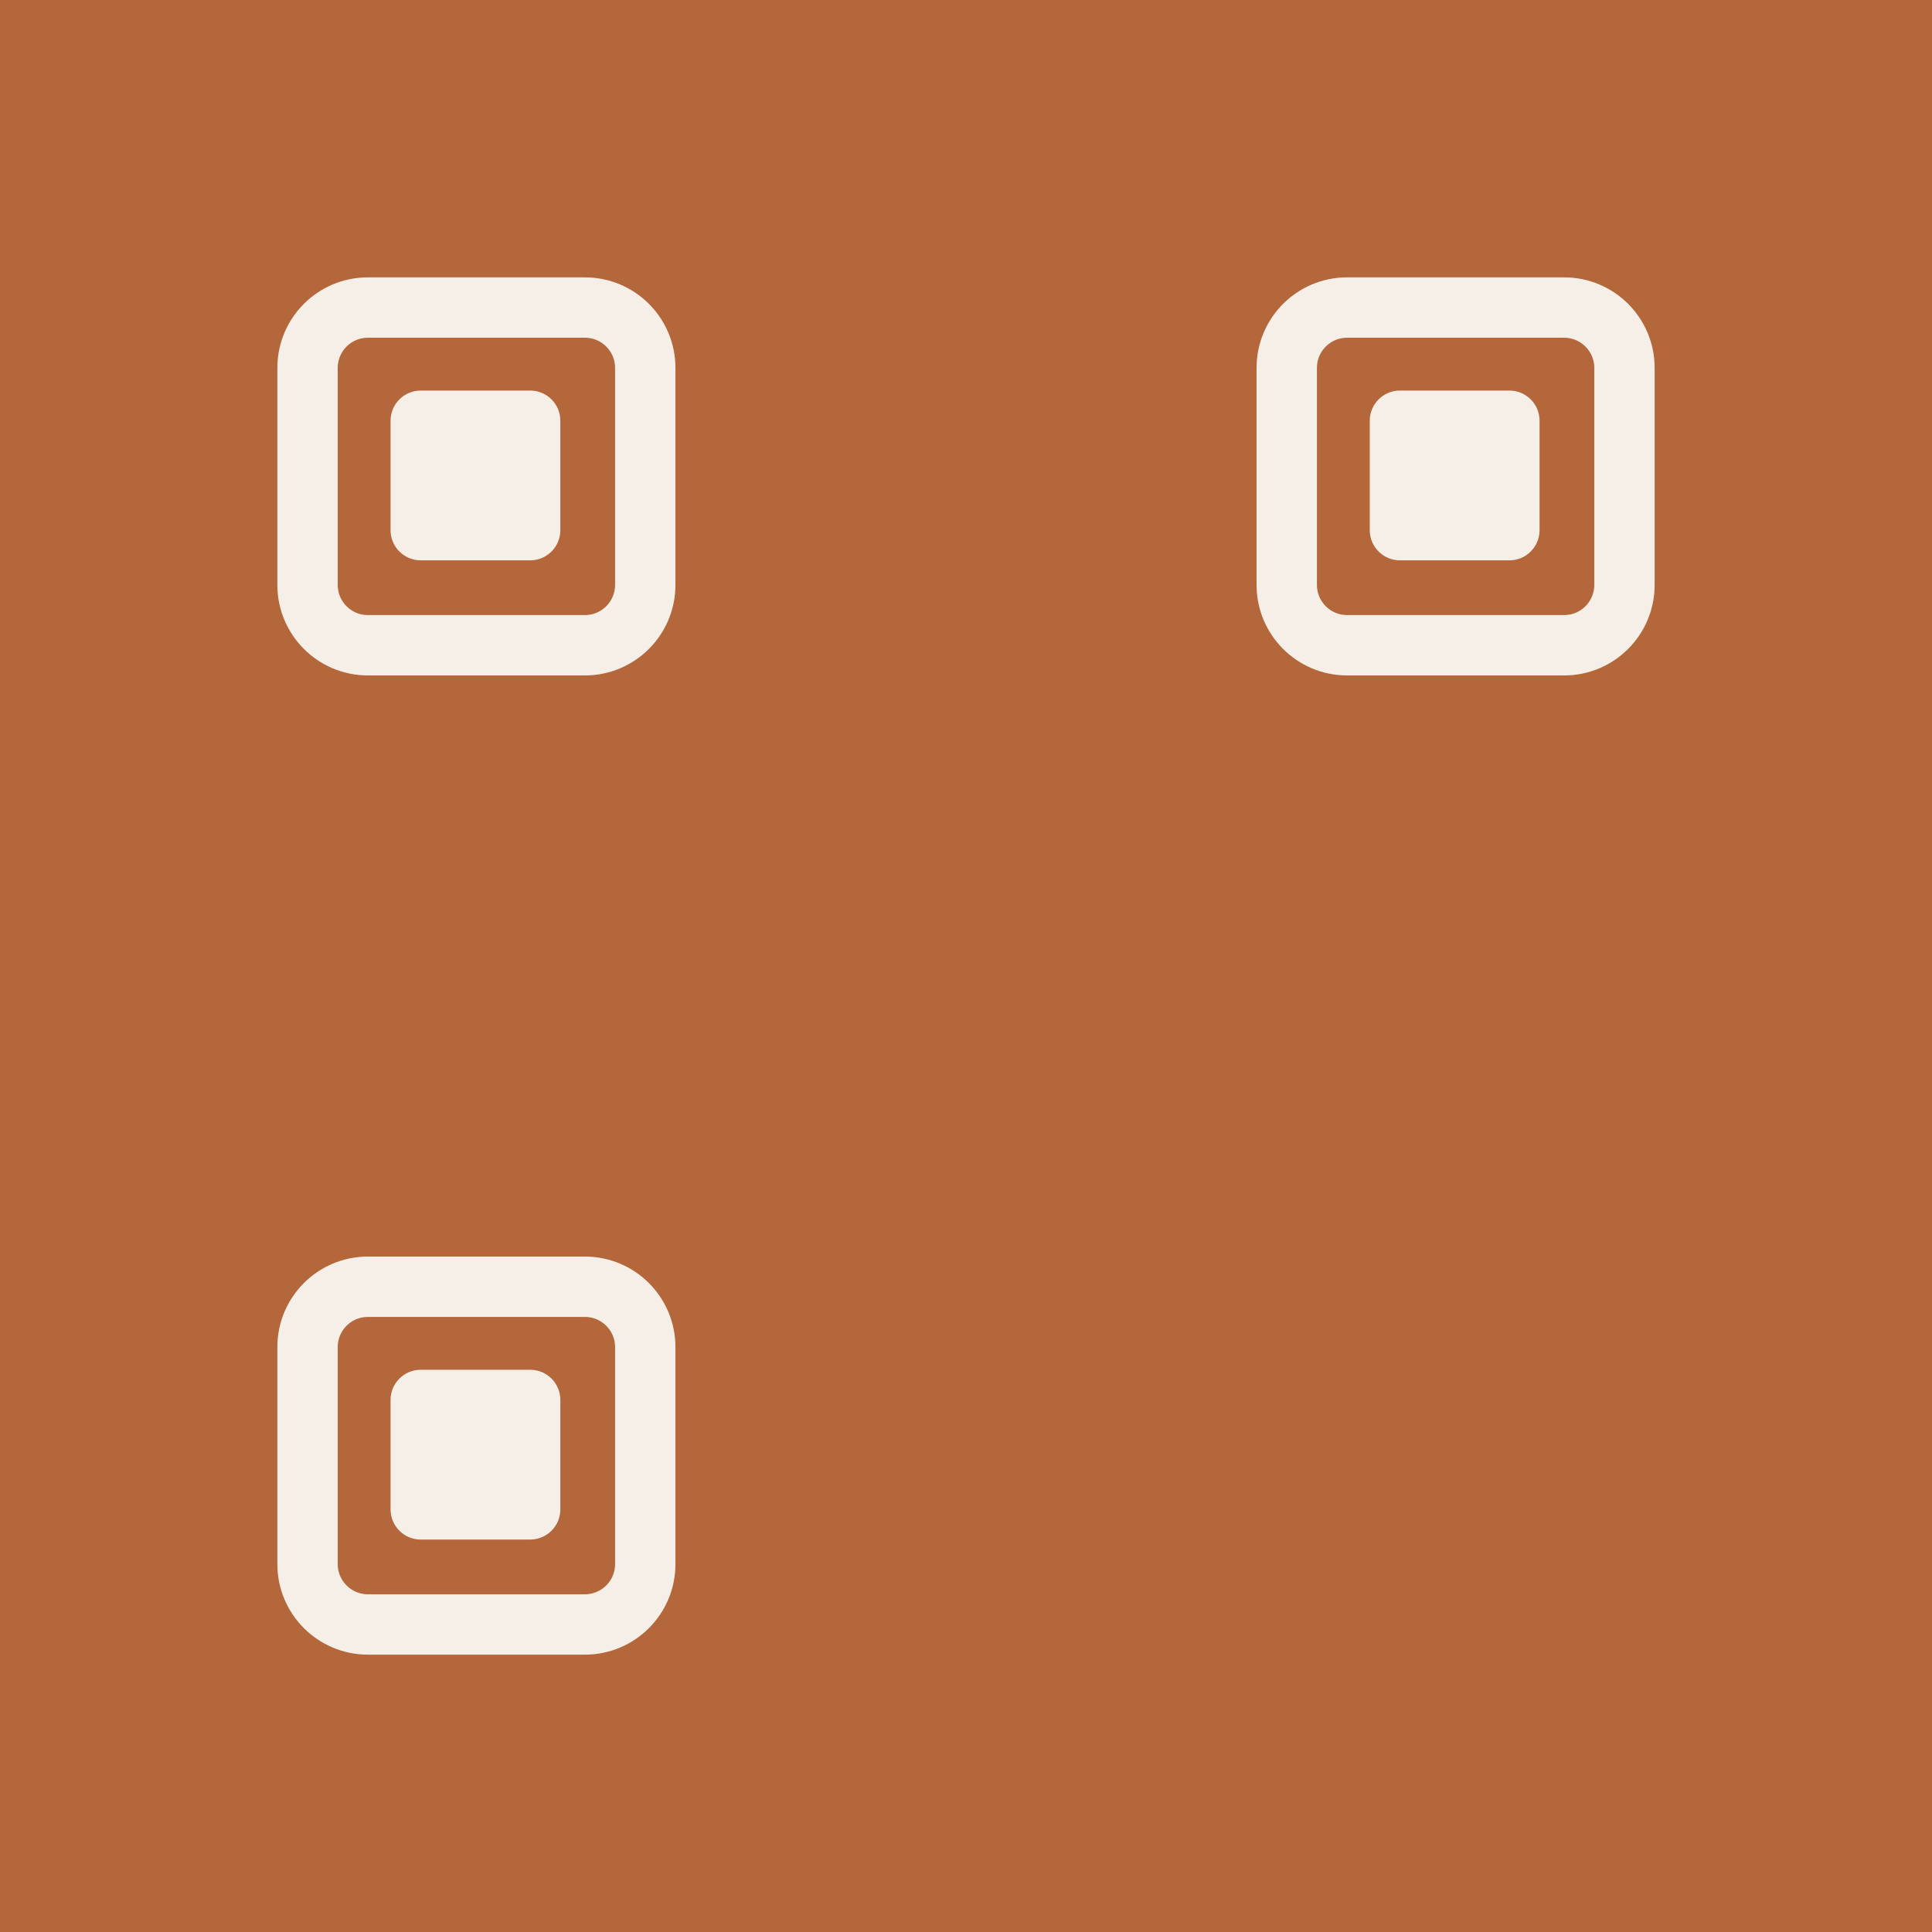
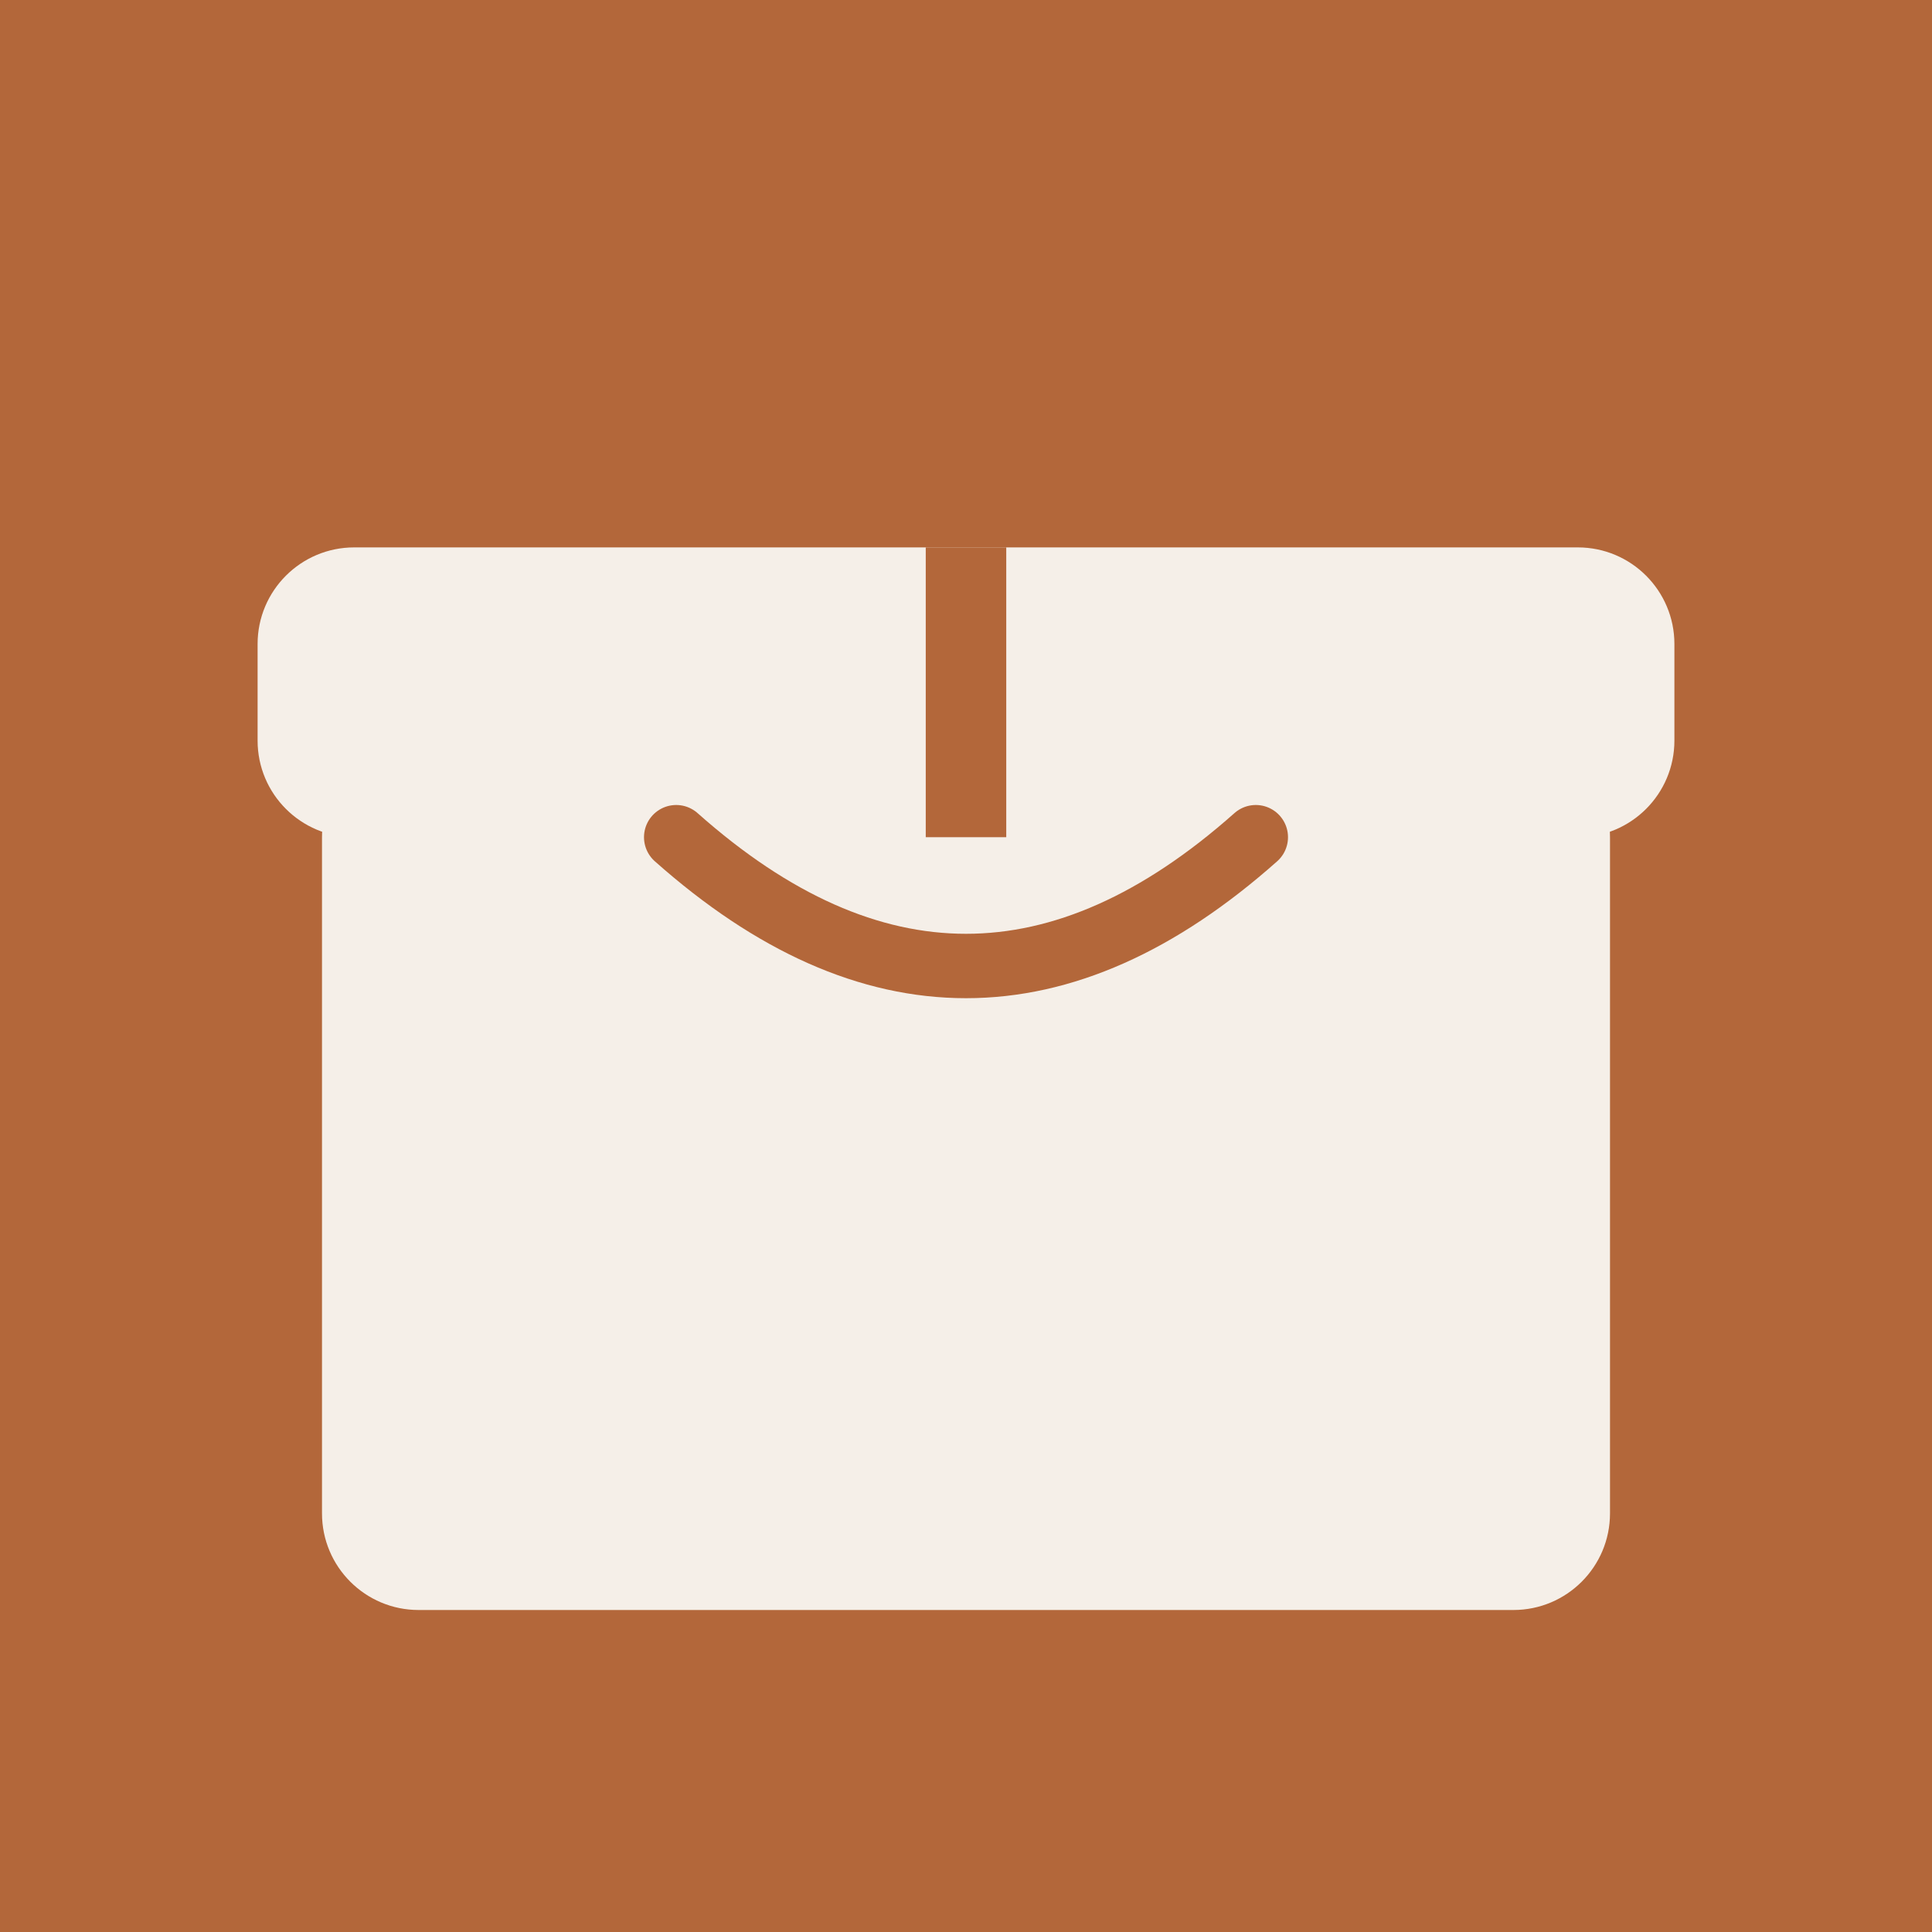
- <svg xmlns="http://www.w3.org/2000/svg" width="1024" height="1024" viewBox="0 0 1024 1024">
-   <rect width="1024" height="1024" fill="#B3673A" />
-   <rect x="163" y="163" width="179" height="179" rx="32" fill="none" stroke="#F5EFE8" stroke-width="32" />
-   <rect x="207" y="207" width="90" height="90" rx="16" fill="#F5EFE8" />
-   <rect x="682" y="163" width="179" height="179" rx="32" fill="none" stroke="#F5EFE8" stroke-width="32" />
-   <rect x="726" y="207" width="90" height="90" rx="16" fill="#F5EFE8" />
-   <rect x="163" y="682" width="179" height="179" rx="32" fill="none" stroke="#F5EFE8" stroke-width="32" />
-   <rect x="207" y="726" width="90" height="90" rx="16" fill="#F5EFE8" />
+ <svg xmlns="http://www.w3.org/2000/svg" width="1024" height="1024" viewBox="0 0 120 120">
+   <rect width="120" height="120" fill="#B3673A" />
+   <rect x="20" y="46" width="80" height="54" rx="6" fill="#F5EFE8" />
+   <rect x="16" y="34" width="88" height="18" rx="6" fill="#F5EFE8" />
+   <line x1="60" y1="34" x2="60" y2="52" stroke="#B3673A" stroke-width="5" />
+   <path d="M42 52 Q60 68 78 52" fill="none" stroke="#B3673A" stroke-width="4" stroke-linecap="round" />
</svg>
